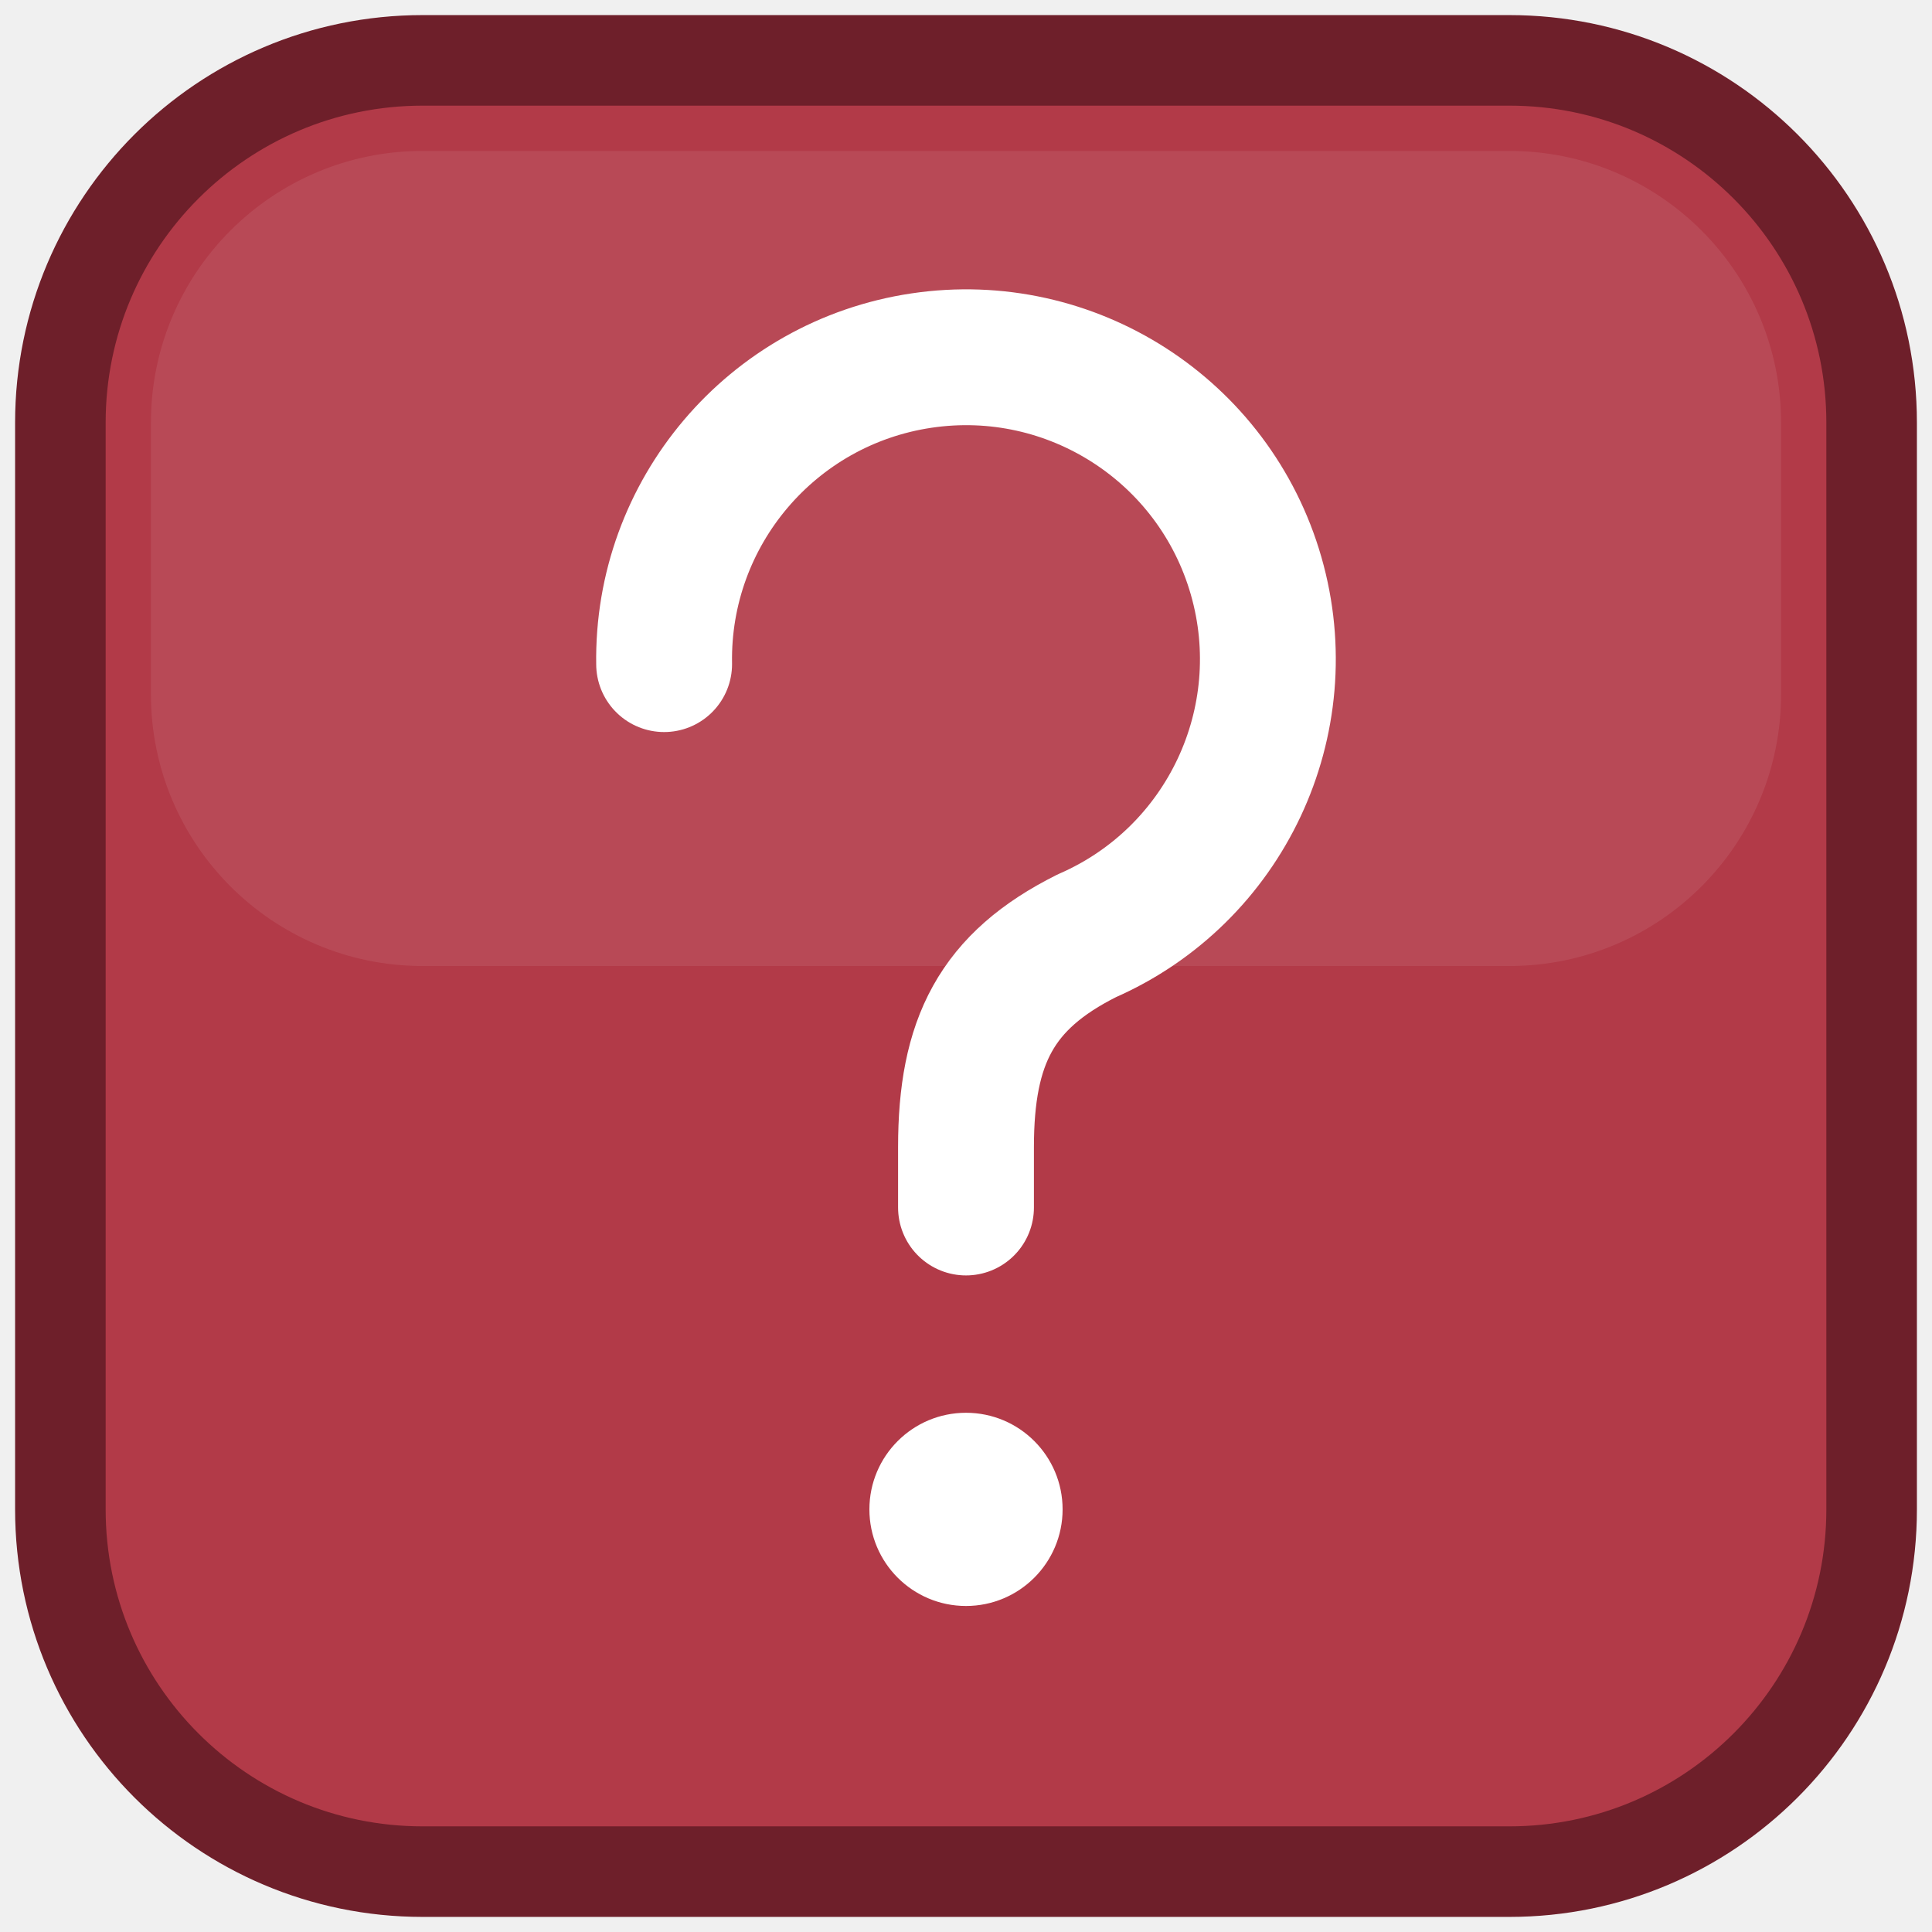
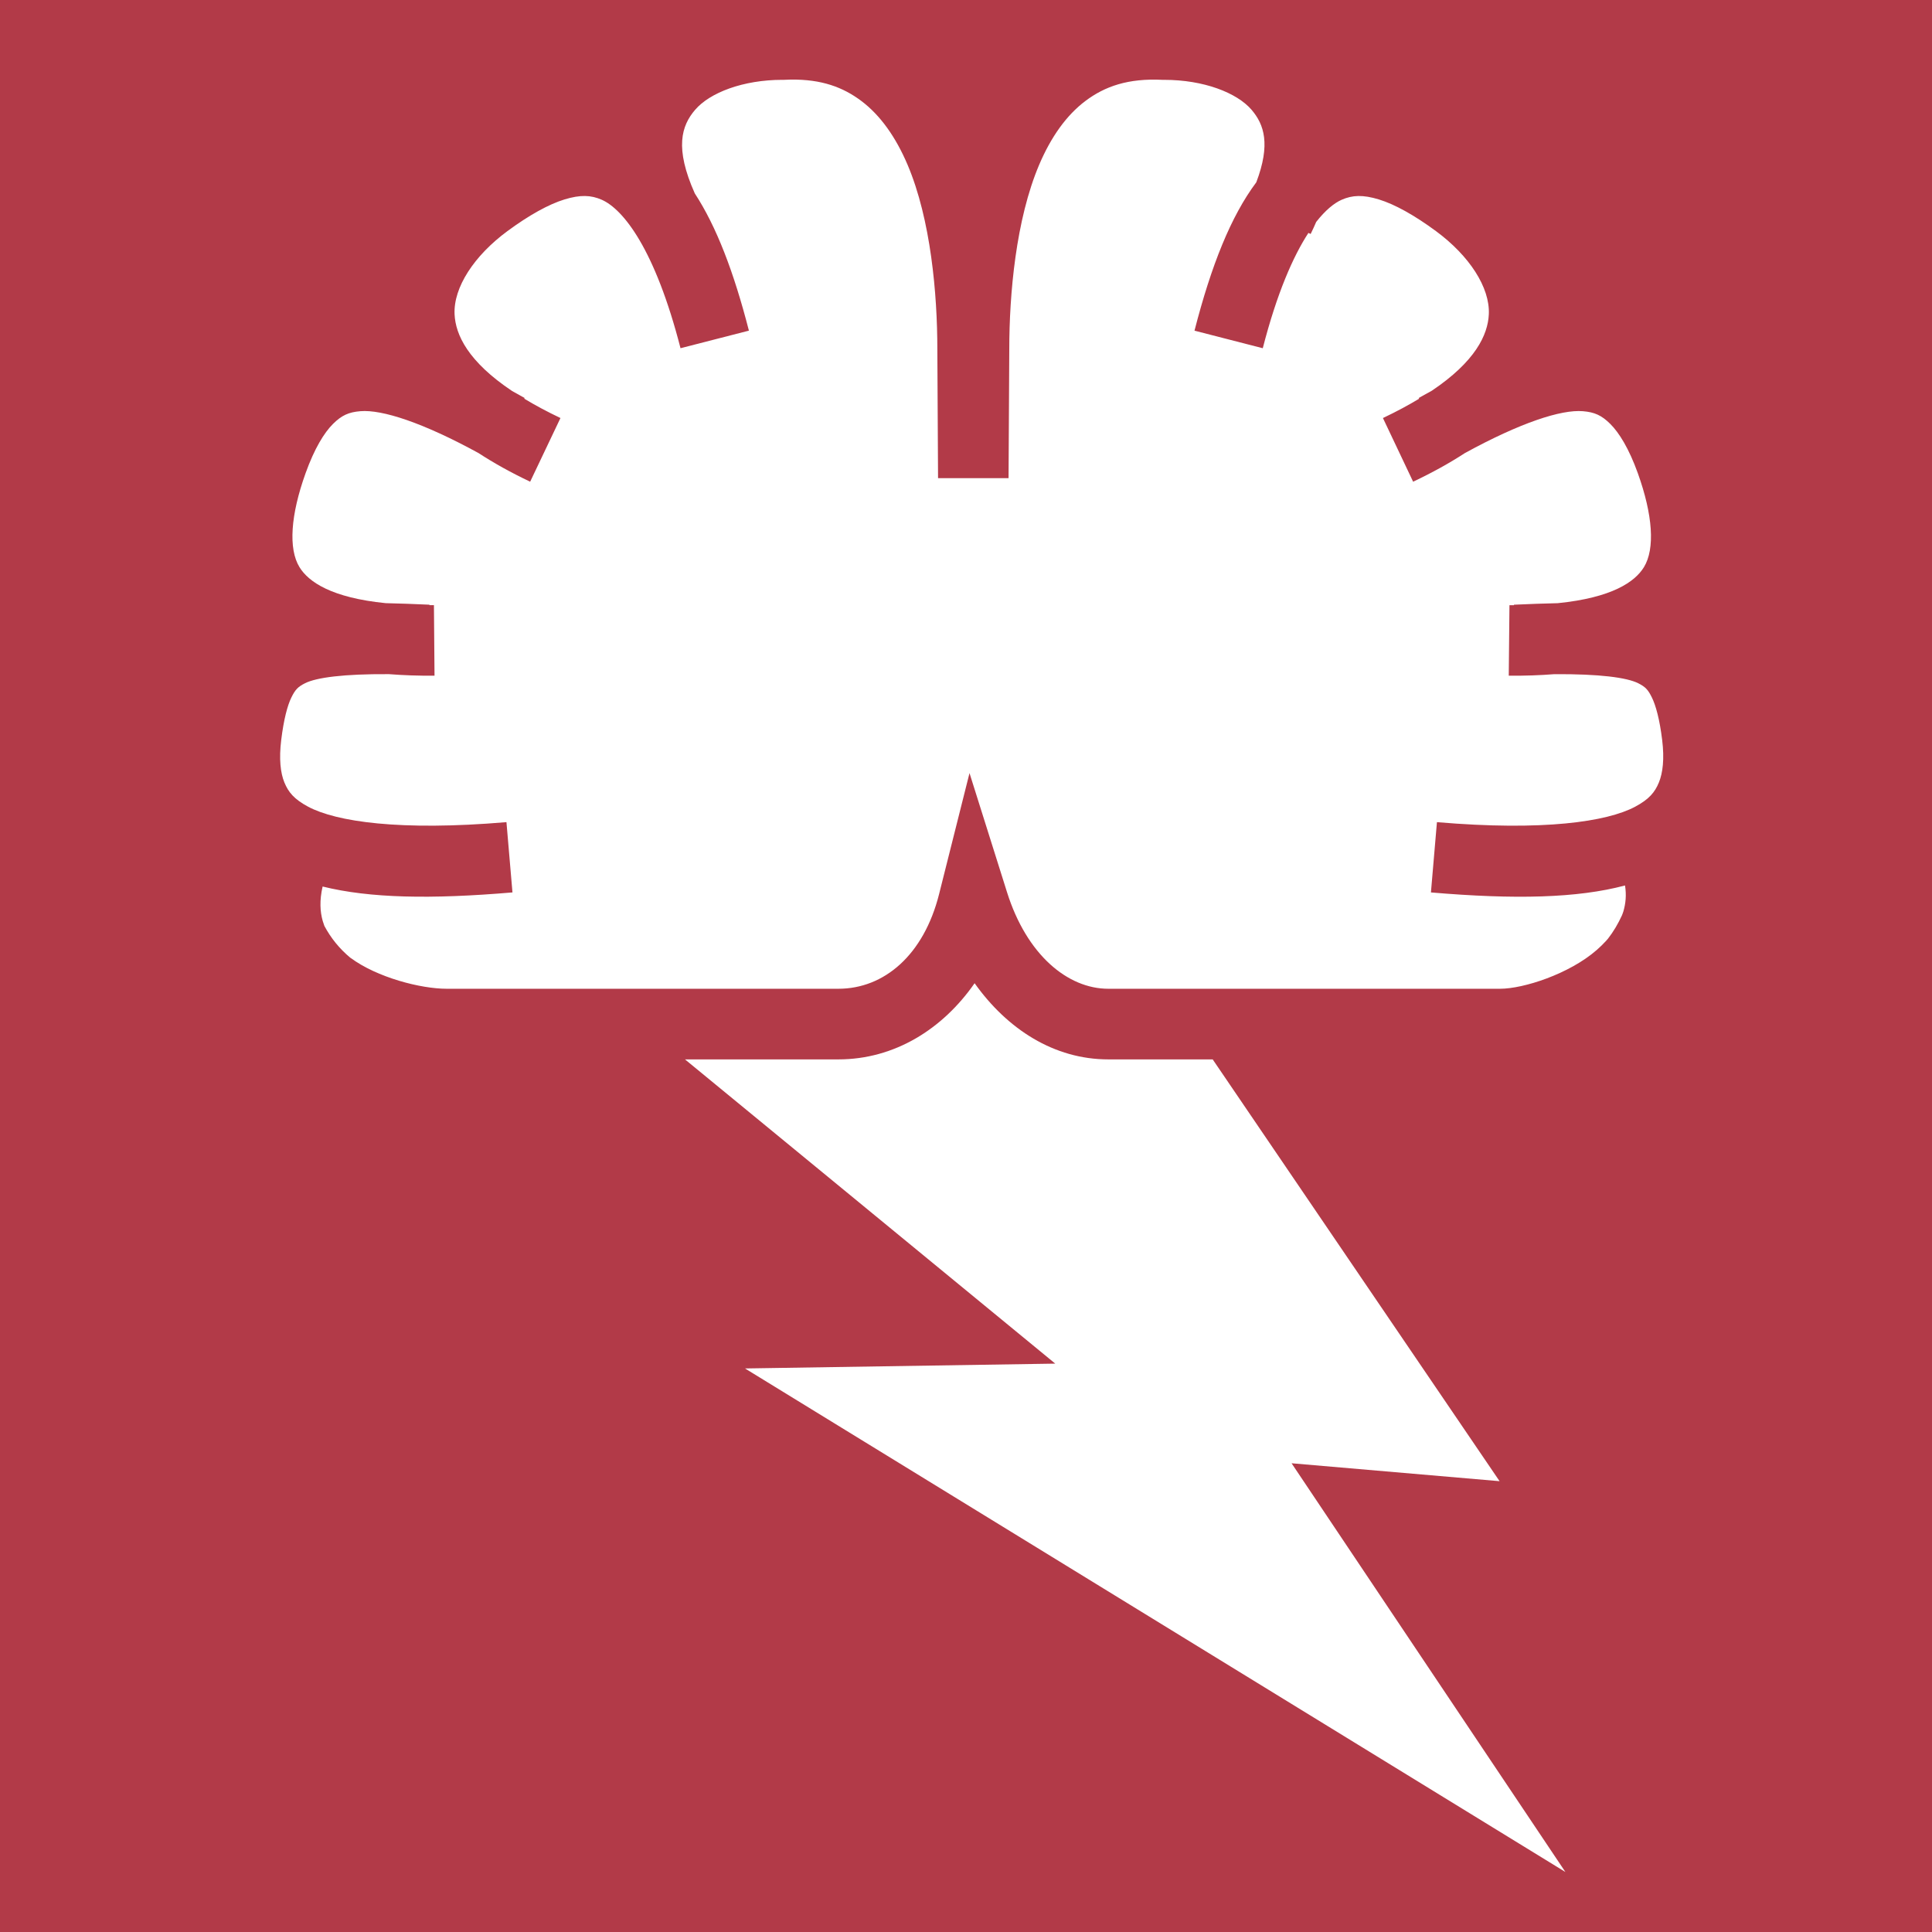
- <svg xmlns="http://www.w3.org/2000/svg" viewBox="0 0 64 64" width="64" height="64">
-   <rect x="2" y="2" width="60" height="60" rx="12" fill="#b23a48" stroke="#6e1f2a" stroke-width="3" />
-   <rect x="5" y="5" width="54" height="27" rx="9" fill="#fff" fill-opacity="0.08" />
-   <path d="M22 22a10 10 0 1 1 14 9c-3 1.5-4 3.5-4 7v2" fill="none" stroke="#fff" stroke-width="4.5" stroke-linecap="round" stroke-linejoin="round" />
-   <circle cx="32" cy="50" r="3.2" fill="#fff" />
+ <svg xmlns="http://www.w3.org/2000/svg" viewBox="0 0 512 512">
+   <path fill="#b23a48" d="M0 0h512v512H0z" />
+   <path fill="#fff" d="M209.5 21.094c-.55.008-1.115.033-1.688.062H207.345c-10.422 0-19.238 3.402-23.125 7.938-3.646 4.252-5.472 10.1-.095 22.156 5.748 8.803 10.352 20.848 14.344 36.375l-18.126 4.656c-6.755-26.27-15.17-36.83-20.875-39.343-2.854-1.255-5.655-1.367-9.845-.093s-9.438 4.185-15.156 8.406c-8.817 6.506-14.327 14.915-14 22.03.25 5.477 3.61 12.565 15.25 20.345 1.096.61 2.187 1.205 3.31 1.844l-.093.186c2.797 1.684 5.95 3.396 9.594 5.125l-8.03 16.876c-5.075-2.408-9.628-4.944-13.688-7.594-14.715-8.047-25.54-11.577-31.312-11.093-3.078.257-4.93 1.067-7.25 3.374-2.32 2.306-4.914 6.49-7.28 13.094-3.94 10.99-4.602 19.98-1.595 24.874 2.392 3.895 8.464 8.087 22.844 9.532 3.59.074 7.412.22 11.593.406v.125c.4 0 .776.004 1.187 0l.156 18.688c-4.292.04-8.302-.11-12.094-.407-11.966-.073-19.223.894-22.218 2.406-1.876.947-2.586 1.665-3.625 3.782-1.04 2.116-2.022 5.81-2.69 11.25-.615 5.033-.204 8.733.845 11.28 1.05 2.55 2.562 4.42 6.28 6.407 7.44 3.975 24.322 6.5 52.564 4.095l1.593 18.625c-21.627 1.84-37.814 1.534-50.313-1.563-.853 3.737-.672 6.658.03 9.125.12.412.257.82.407 1.22.012.03.02.062.032.093 1.71 3.198 3.952 5.995 6.874 8.438.018.013.044.017.062.03 7.05 5.22 18.622 8.188 25.47 8.188h103.81c12.11 0 22.62-8.916 26.69-25.092l8.06-32.063 9.94 31.563c5.216 16.602 16.087 25.593 26.843 25.593h103.81c6.26 0 18.37-3.946 25.595-10.25.903-.787 1.747-1.608 2.5-2.436.142-.157.27-.31.406-.47.02-.022.046-.038.064-.06 1.5-1.915 2.716-4 3.75-6.25.126-.346.274-.686.375-1.033.612-2.107.84-4.314.436-6.874-12.646 3.365-29.16 3.74-51.437 1.844l1.592-18.625c28.243 2.404 45.093-.12 52.532-4.094 3.72-1.986 5.232-3.857 6.28-6.405 1.05-2.548 1.492-6.248.876-11.28-.667-5.442-1.68-9.135-2.72-11.25-1.038-2.118-1.748-2.835-3.624-3.782-2.995-1.513-10.252-2.48-22.22-2.407-3.79.296-7.8.447-12.092.406l.187-18.687c.412.004.787 0 1.19 0v-.125c4.18-.185 8-.332 11.592-.406 14.38-1.445 20.452-5.637 22.844-9.53 3.007-4.897 2.345-13.885-1.594-24.876-2.366-6.605-4.992-10.788-7.312-13.094-2.32-2.307-4.172-3.117-7.25-3.375-5.772-.485-16.57 3.045-31.28 11.093-4.066 2.654-8.636 5.18-13.72 7.593l-8-16.875c3.644-1.728 6.797-3.44 9.594-5.124l-.125-.187c1.185-.676 2.343-1.297 3.5-1.94 11.52-7.74 14.843-14.796 15.092-20.25.326-7.115-5.185-15.524-14-22.03-5.718-4.22-10.966-7.132-15.156-8.406-4.19-1.274-6.99-1.162-9.844.093-1.98.872-4.294 2.745-6.75 5.876-.453 1.054-.944 2.124-1.468 3.187l-.594-.28c-4.042 6.21-8.336 15.944-12.094 30.56l-18.094-4.655c4.456-17.33 9.653-30.324 16.375-39.313 3.834-10.083 2.083-15.33-1.25-19.218-3.887-4.536-12.703-7.938-23.125-7.938H308.094c-9.16-.46-15.315 1.746-20.406 5.563-5.092 3.816-9.184 9.628-12.282 16.905-6.195 14.554-7.937 34.38-7.937 48.906v.064l-.19 34.03v.095h-18.686v-.095l-.188-34.03v-.064c0-14.525-1.71-34.35-7.906-48.905-3.098-7.277-7.19-13.09-12.28-16.906-4.775-3.58-10.477-5.75-18.72-5.626zm48.78 239.47c-8.486 12.207-21.288 20.186-36.092 20.186H181.53l98.126 80.625-82.22 1.28 217.408 133.44L342.28 387.78l55.126 4.75-76.03-111.78h-27.657c-14.393 0-26.788-8.02-35.44-20.188z" />
</svg>
